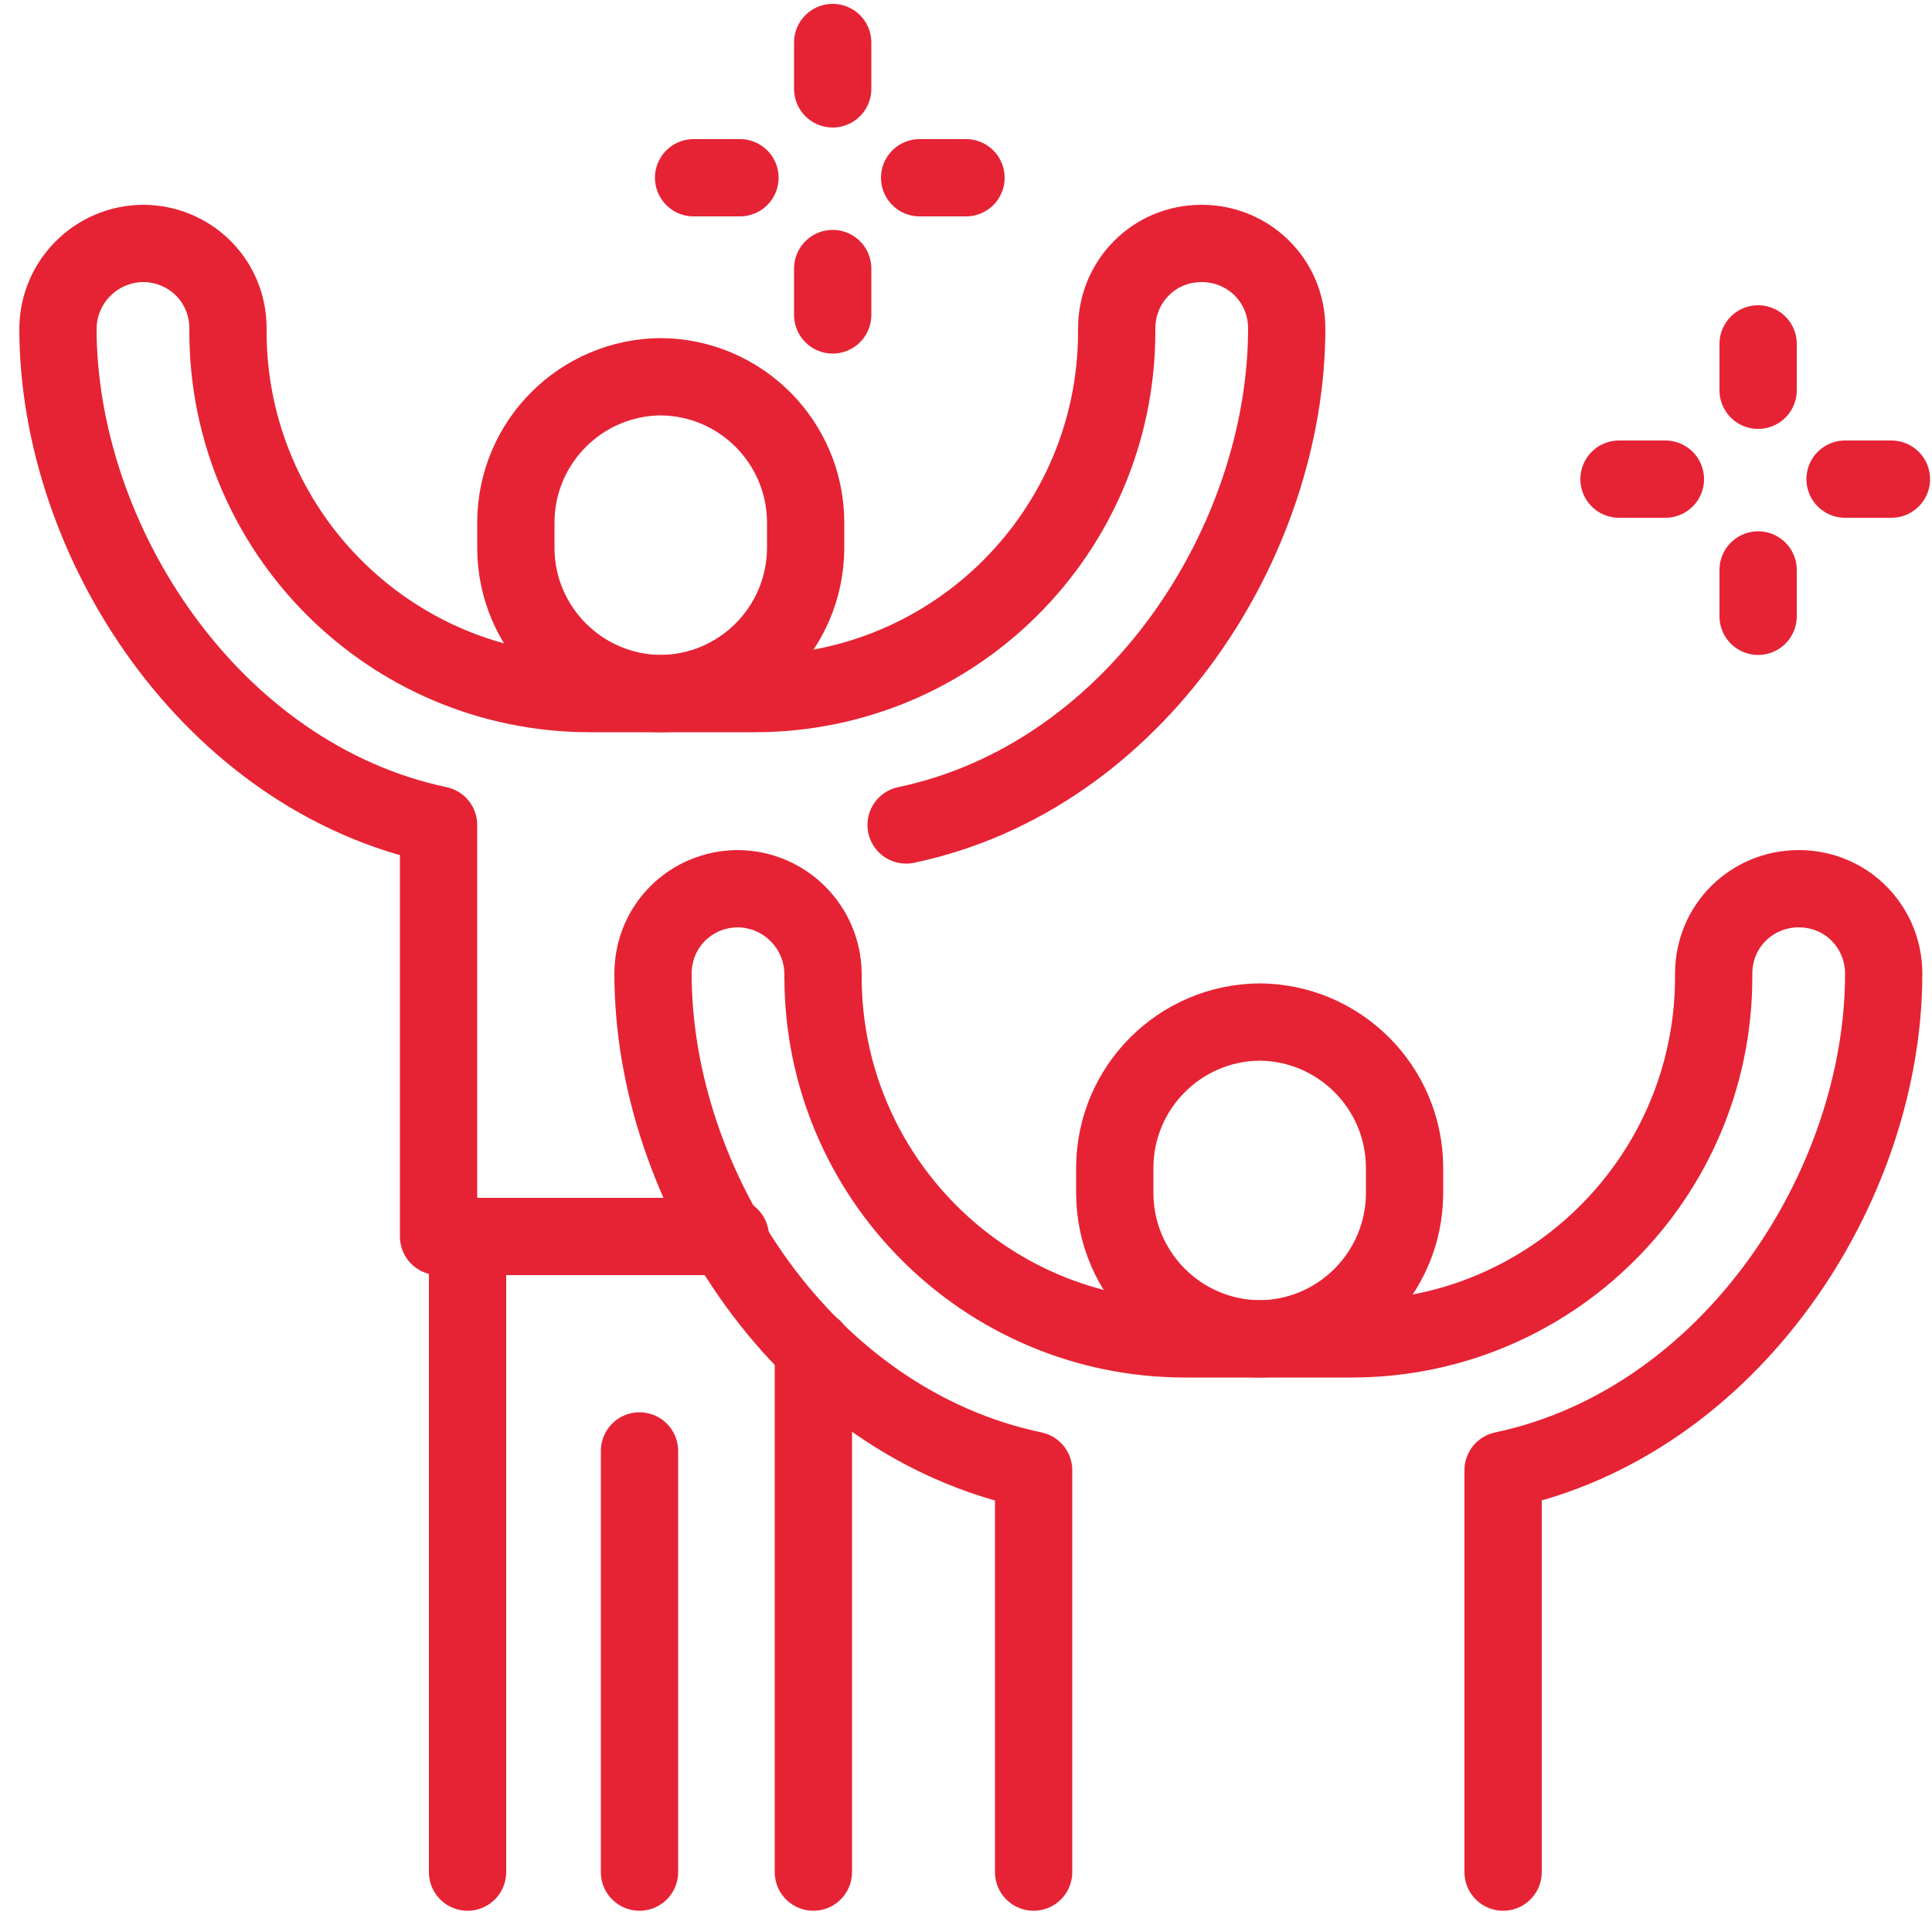
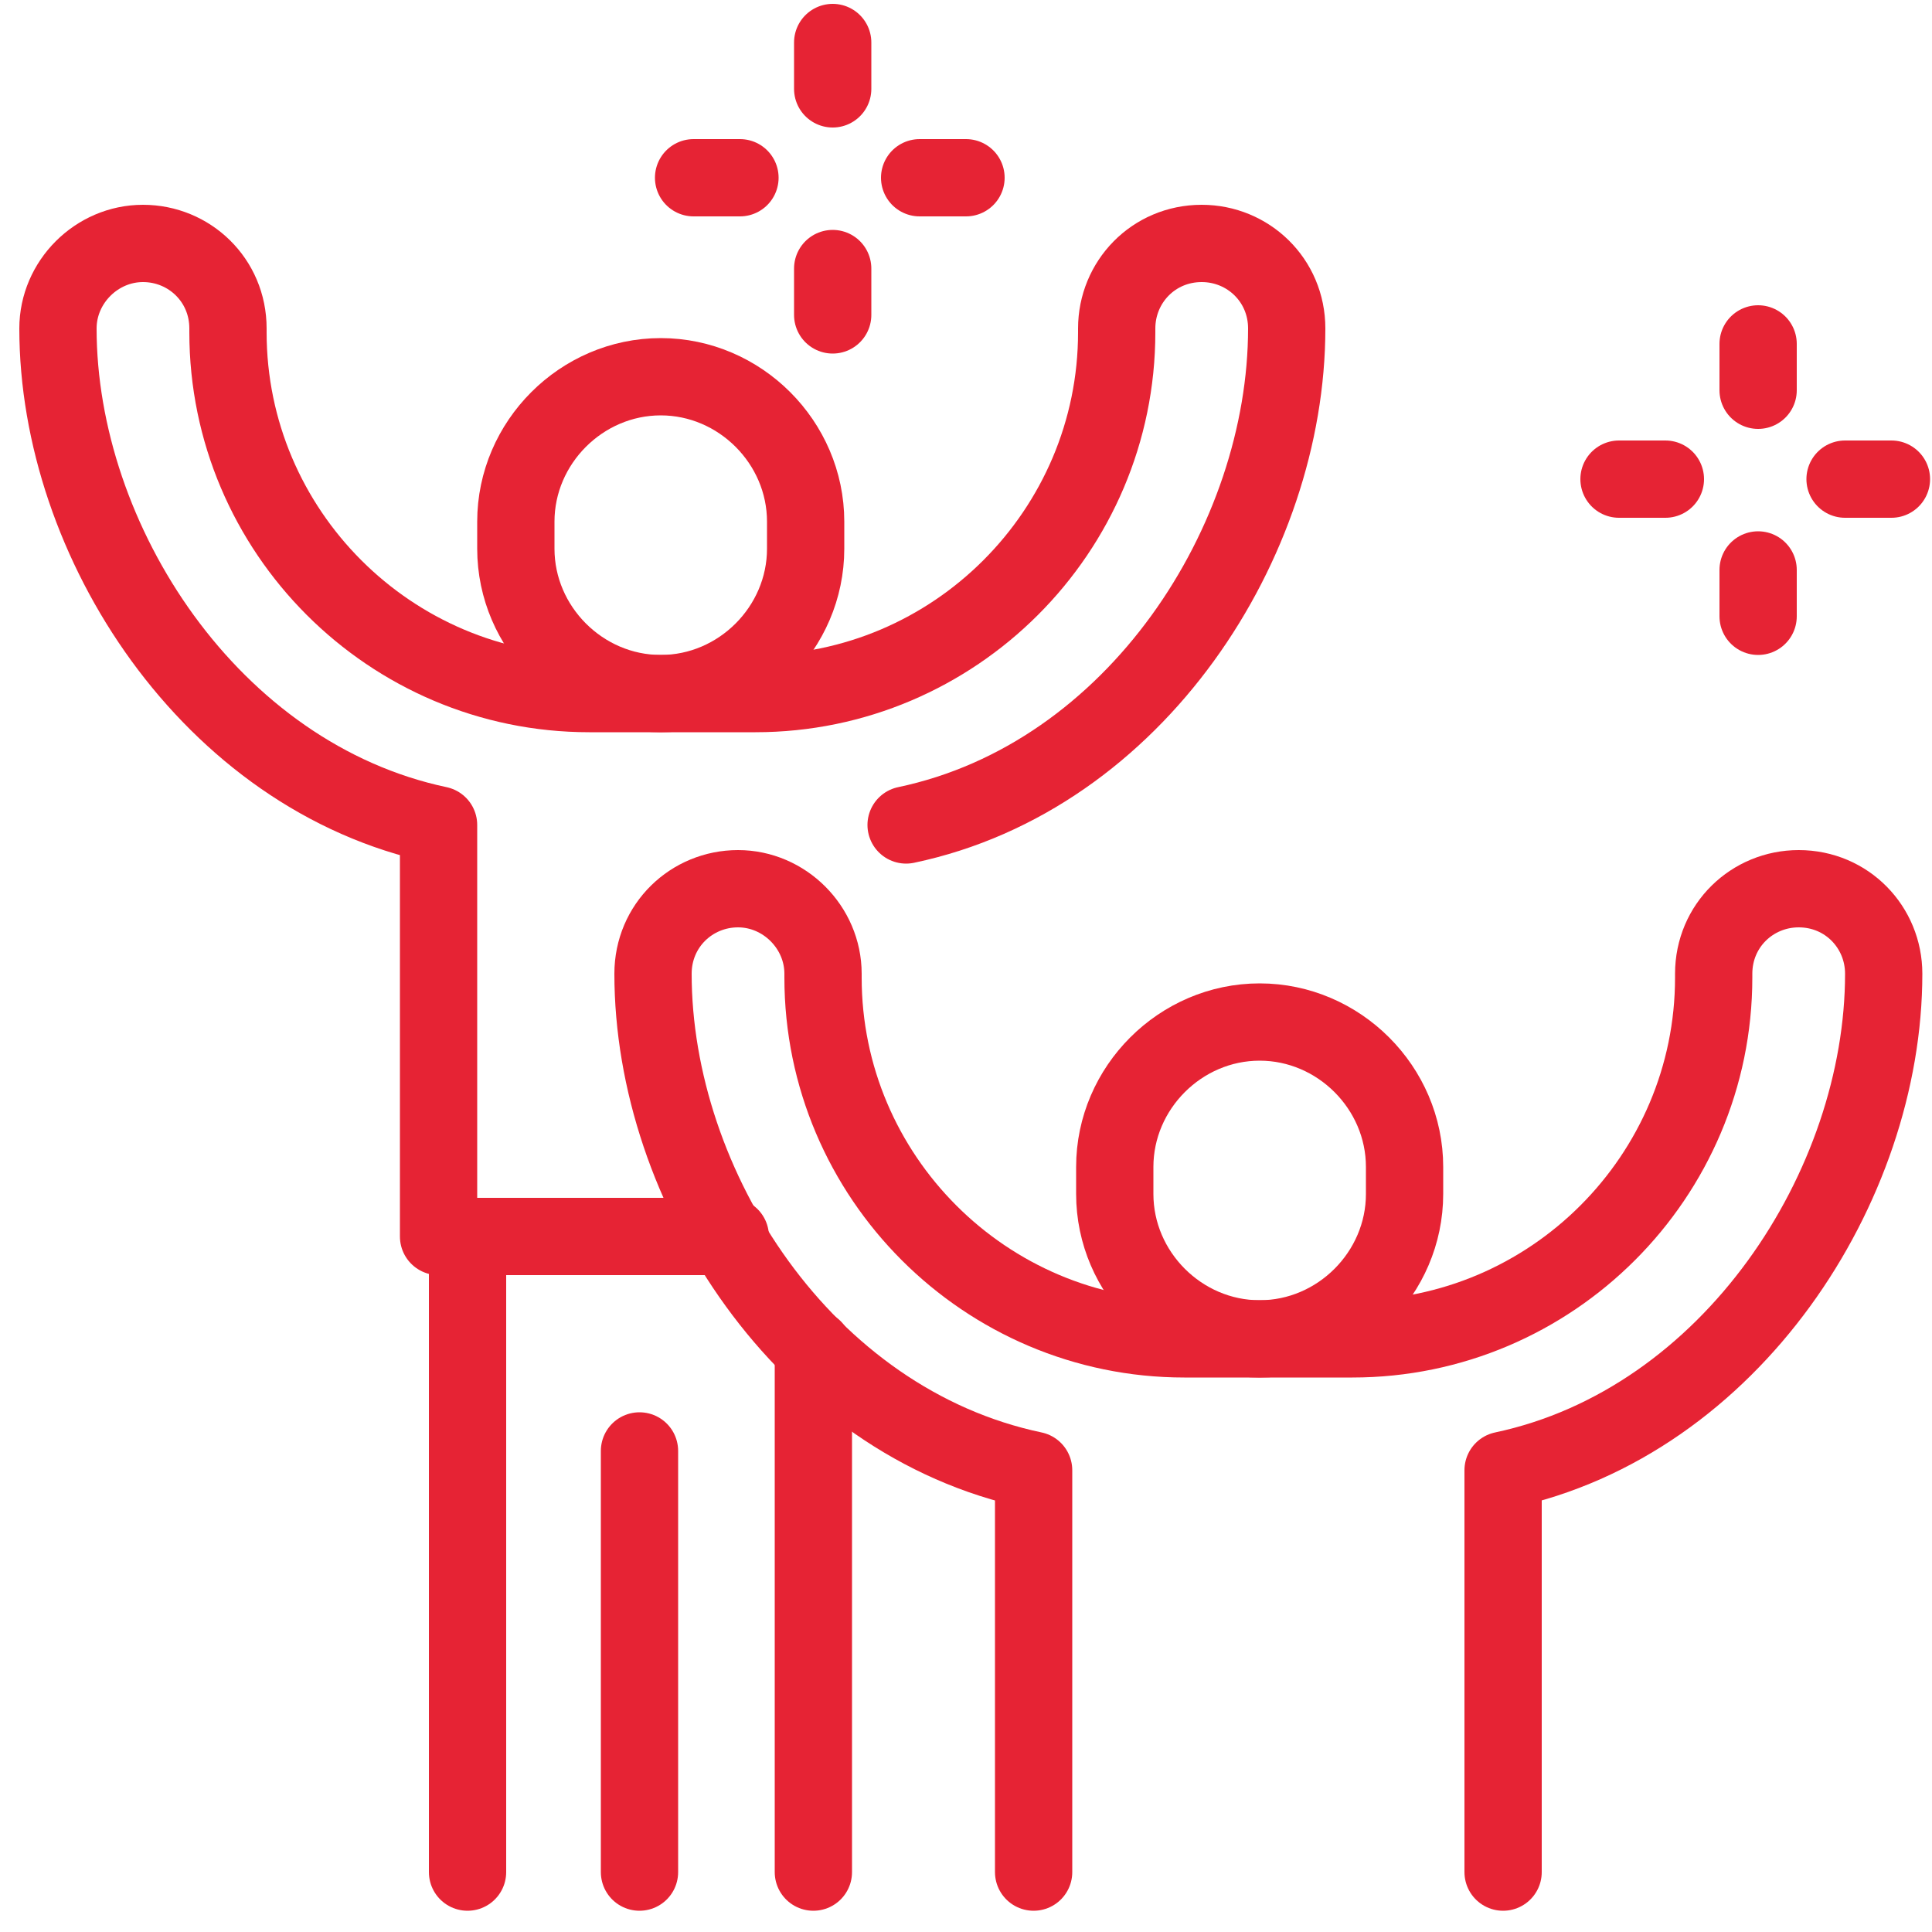
- <svg xmlns:xlink="http://www.w3.org/1999/xlink" width="50" height="50" fill="none">
-   <g stroke="#e62334" stroke-width="2" stroke-miterlimit="10" stroke-linejoin="round">
-     <path d="M23.45 21.35C29.4 20.1 33.3 14 33.3 8.5c0-1.25-1-2.2-2.2-2.2-1.25 0-2.2 1-2.2 2.2v.1a9.37 9.37 0 0 1-9.35 9.35h-4.3A9.37 9.37 0 0 1 5.9 8.6v-.1c0-1.25-1-2.2-2.2-2.2a2.22 2.22 0 0 0-2.2 2.2c0 5.5 3.95 11.6 9.85 12.85V32h7.55" stroke-linecap="round" />
-     <use xlink:href="#B" />
-     <path d="M26.75 48.45v-10.4C20.8 36.8 16.9 30.7 16.9 25.2c0-1.25 1-2.2 2.2-2.2a2.22 2.22 0 0 1 2.2 2.2v.1a9.37 9.37 0 0 0 9.35 9.35H35a9.37 9.37 0 0 0 9.35-9.35v-.1c0-1.25 1-2.2 2.2-2.2 1.25 0 2.2 1 2.2 2.2 0 5.5-3.95 11.6-9.85 12.85v10.4" stroke-linecap="round" />
-     <use xlink:href="#B" x="15.5" y="16.7" />
-     <path d="M12.1 32v16.45m4.45-10.9v10.9m4.5-13.55v13.55m27.9-36.05h-1.2m-4.65 0h-1.2m3.6-3.5v1.2m0 4.65v1.2M25 4.6h-1.2m-4.65 0h-1.2m3.6-3.5v1.2m0 4.65v1.2" stroke-linecap="round" />
-   </g>
-   <defs>
-     <path id="B" d="M20.85 14.2a3.78 3.78 0 0 1-3.75 3.75 3.78 3.78 0 0 1-3.75-3.75v-.7a3.78 3.78 0 0 1 3.75-3.75 3.78 3.78 0 0 1 3.75 3.75v.7z" />
-   </defs>
+ <svg xmlns="http://www.w3.org/2000/svg" width="50" height="50" viewBox="0 0 50 50" fill="none">
+   <path d="M23.45 21.35C29.4 20.1 33.3 14 33.3 8.5C33.3 7.25 32.3 6.3 31.1 6.3C29.85 6.3 28.9 7.3 28.9 8.5V8.6C28.9 13.75 24.7 17.95 19.55 17.95H15.25C10.1 17.95 5.9 13.75 5.9 8.6V8.5C5.9 7.25 4.9 6.3 3.7 6.3C2.5 6.3 1.5 7.3 1.5 8.5C1.5 14 5.45 20.1 11.35 21.35V32H18.9" stroke="#E62334" stroke-width="2" stroke-miterlimit="10" stroke-linecap="round" stroke-linejoin="round" />
+   <path d="M20.85 14.2C20.85 16.25 19.15 17.95 17.1 17.95C15.05 17.95 13.35 16.25 13.35 14.2V13.5C13.35 11.45 15.05 9.75 17.1 9.75C19.15 9.75 20.85 11.45 20.85 13.5V14.2Z" stroke="#E62334" stroke-width="2" stroke-miterlimit="10" stroke-linecap="round" stroke-linejoin="round" />
+   <path d="M26.75 48.45V38.05C20.8 36.8 16.9 30.7 16.9 25.2C16.9 23.95 17.9 23 19.1 23C20.3 23 21.3 24 21.3 25.2V25.3C21.3 30.45 25.5 34.65 30.65 34.65H35C40.15 34.65 44.35 30.45 44.35 25.3V25.2C44.35 23.95 45.35 23 46.55 23C47.8 23 48.75 24 48.75 25.2C48.75 30.7 44.8 36.8 38.9 38.05V48.45" stroke="#E62334" stroke-width="2" stroke-miterlimit="10" stroke-linecap="round" stroke-linejoin="round" />
+   <path d="M36.35 30.9C36.35 32.95 34.65 34.65 32.6 34.65C30.55 34.65 28.85 32.95 28.85 30.9V30.2C28.85 28.15 30.55 26.45 32.6 26.45C34.65 26.45 36.35 28.15 36.35 30.2V30.9Z" stroke="#E62334" stroke-width="2" stroke-miterlimit="10" stroke-linecap="round" stroke-linejoin="round" />
+   <path d="M12.1 32V48.45" stroke="#E62334" stroke-width="2" stroke-miterlimit="10" stroke-linecap="round" stroke-linejoin="round" />
+   <path d="M16.55 37.55V48.45" stroke="#E62334" stroke-width="2" stroke-miterlimit="10" stroke-linecap="round" stroke-linejoin="round" />
+   <path d="M21.05 34.9V48.45" stroke="#E62334" stroke-width="2" stroke-miterlimit="10" stroke-linecap="round" stroke-linejoin="round" />
+   <path d="M48.95 12.4H47.75" stroke="#E62334" stroke-width="2" stroke-miterlimit="10" stroke-linecap="round" stroke-linejoin="round" />
+   <path d="M43.1 12.4H41.9" stroke="#E62334" stroke-width="2" stroke-miterlimit="10" stroke-linecap="round" stroke-linejoin="round" />
+   <path d="M45.5 8.9V10.1" stroke="#E62334" stroke-width="2" stroke-miterlimit="10" stroke-linecap="round" stroke-linejoin="round" />
+   <path d="M45.5 14.75V15.95" stroke="#E62334" stroke-width="2" stroke-miterlimit="10" stroke-linecap="round" stroke-linejoin="round" />
+   <path d="M25 4.6H23.8" stroke="#E62334" stroke-width="2" stroke-miterlimit="10" stroke-linecap="round" stroke-linejoin="round" />
+   <path d="M19.15 4.6H17.95" stroke="#E62334" stroke-width="2" stroke-miterlimit="10" stroke-linecap="round" stroke-linejoin="round" />
+   <path d="M21.55 1.1V2.3" stroke="#E62334" stroke-width="2" stroke-miterlimit="10" stroke-linecap="round" stroke-linejoin="round" />
+   <path d="M21.55 6.95V8.15" stroke="#E62334" stroke-width="2" stroke-miterlimit="10" stroke-linecap="round" stroke-linejoin="round" />
</svg>
